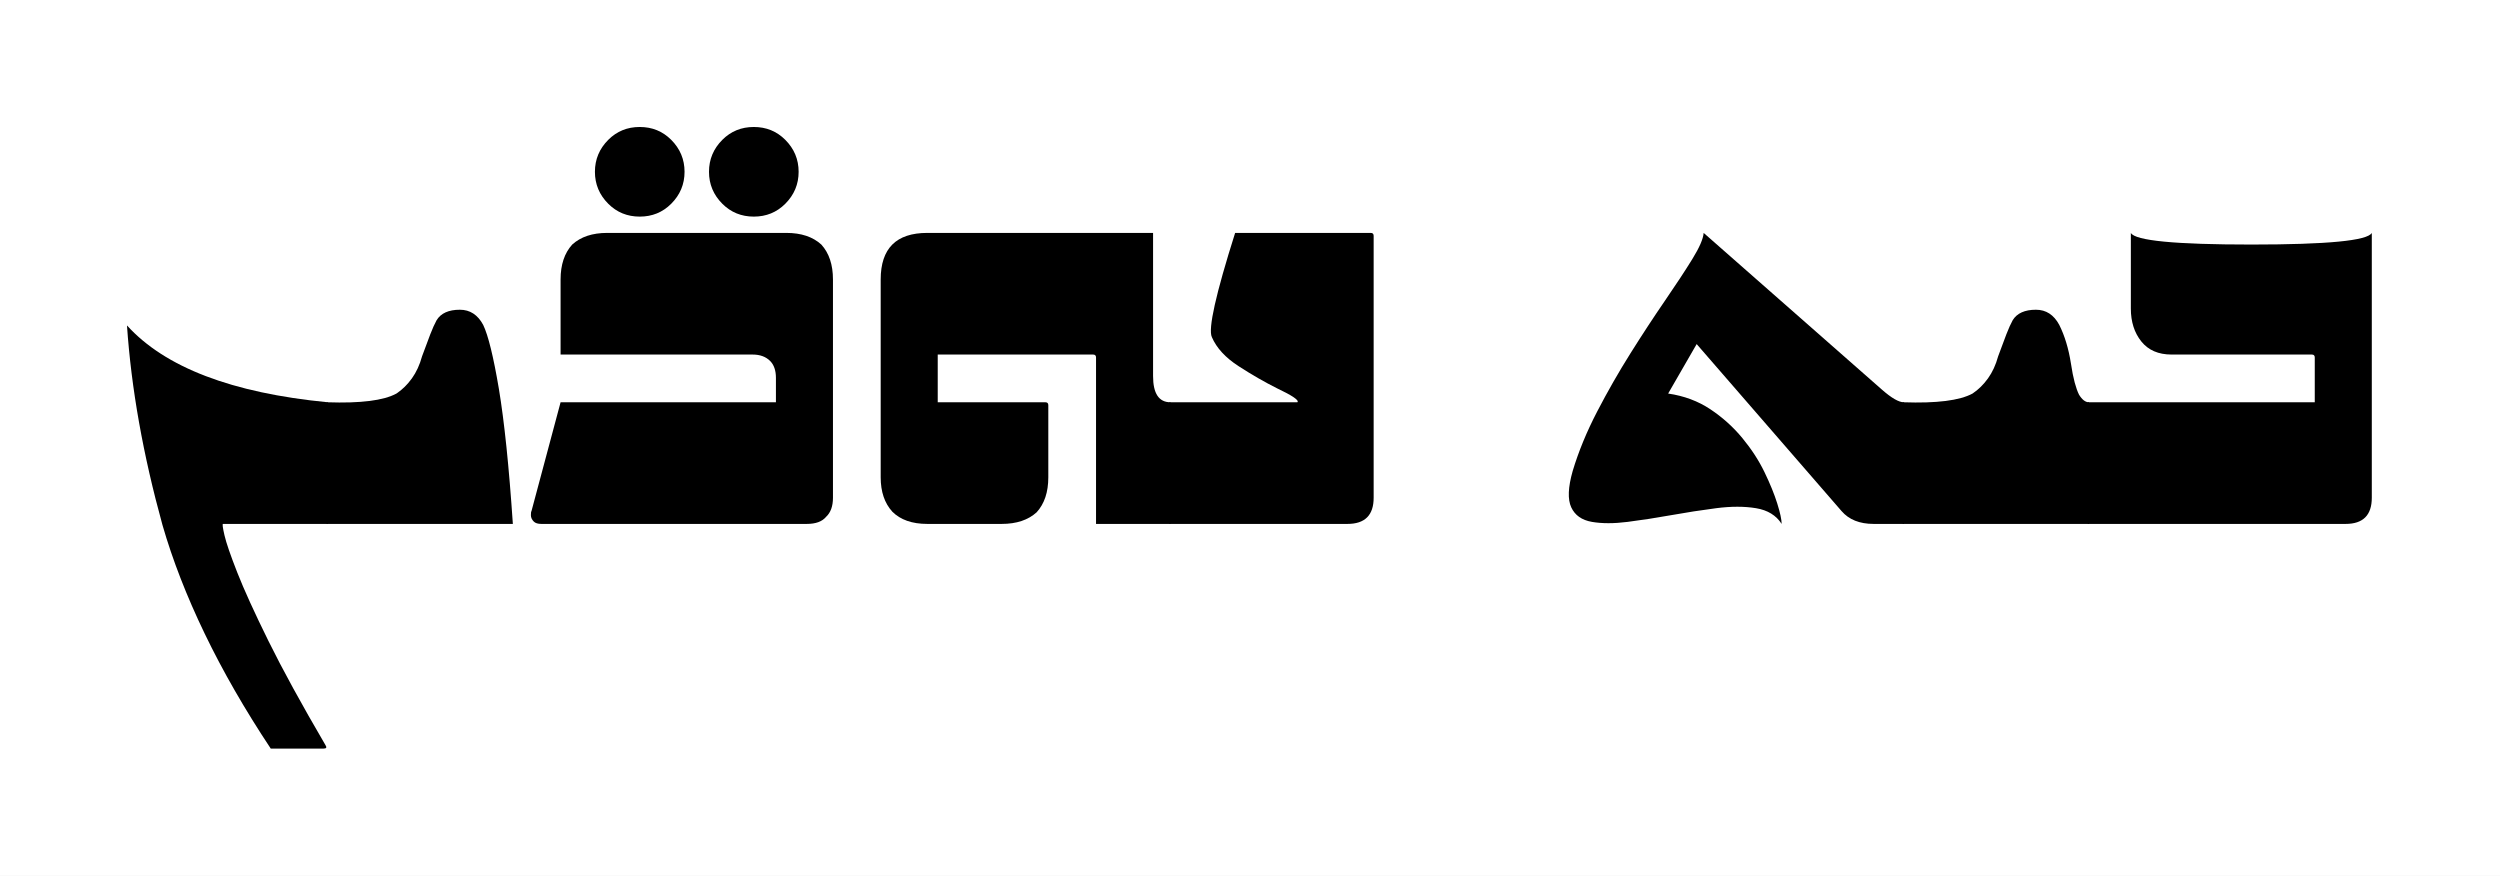
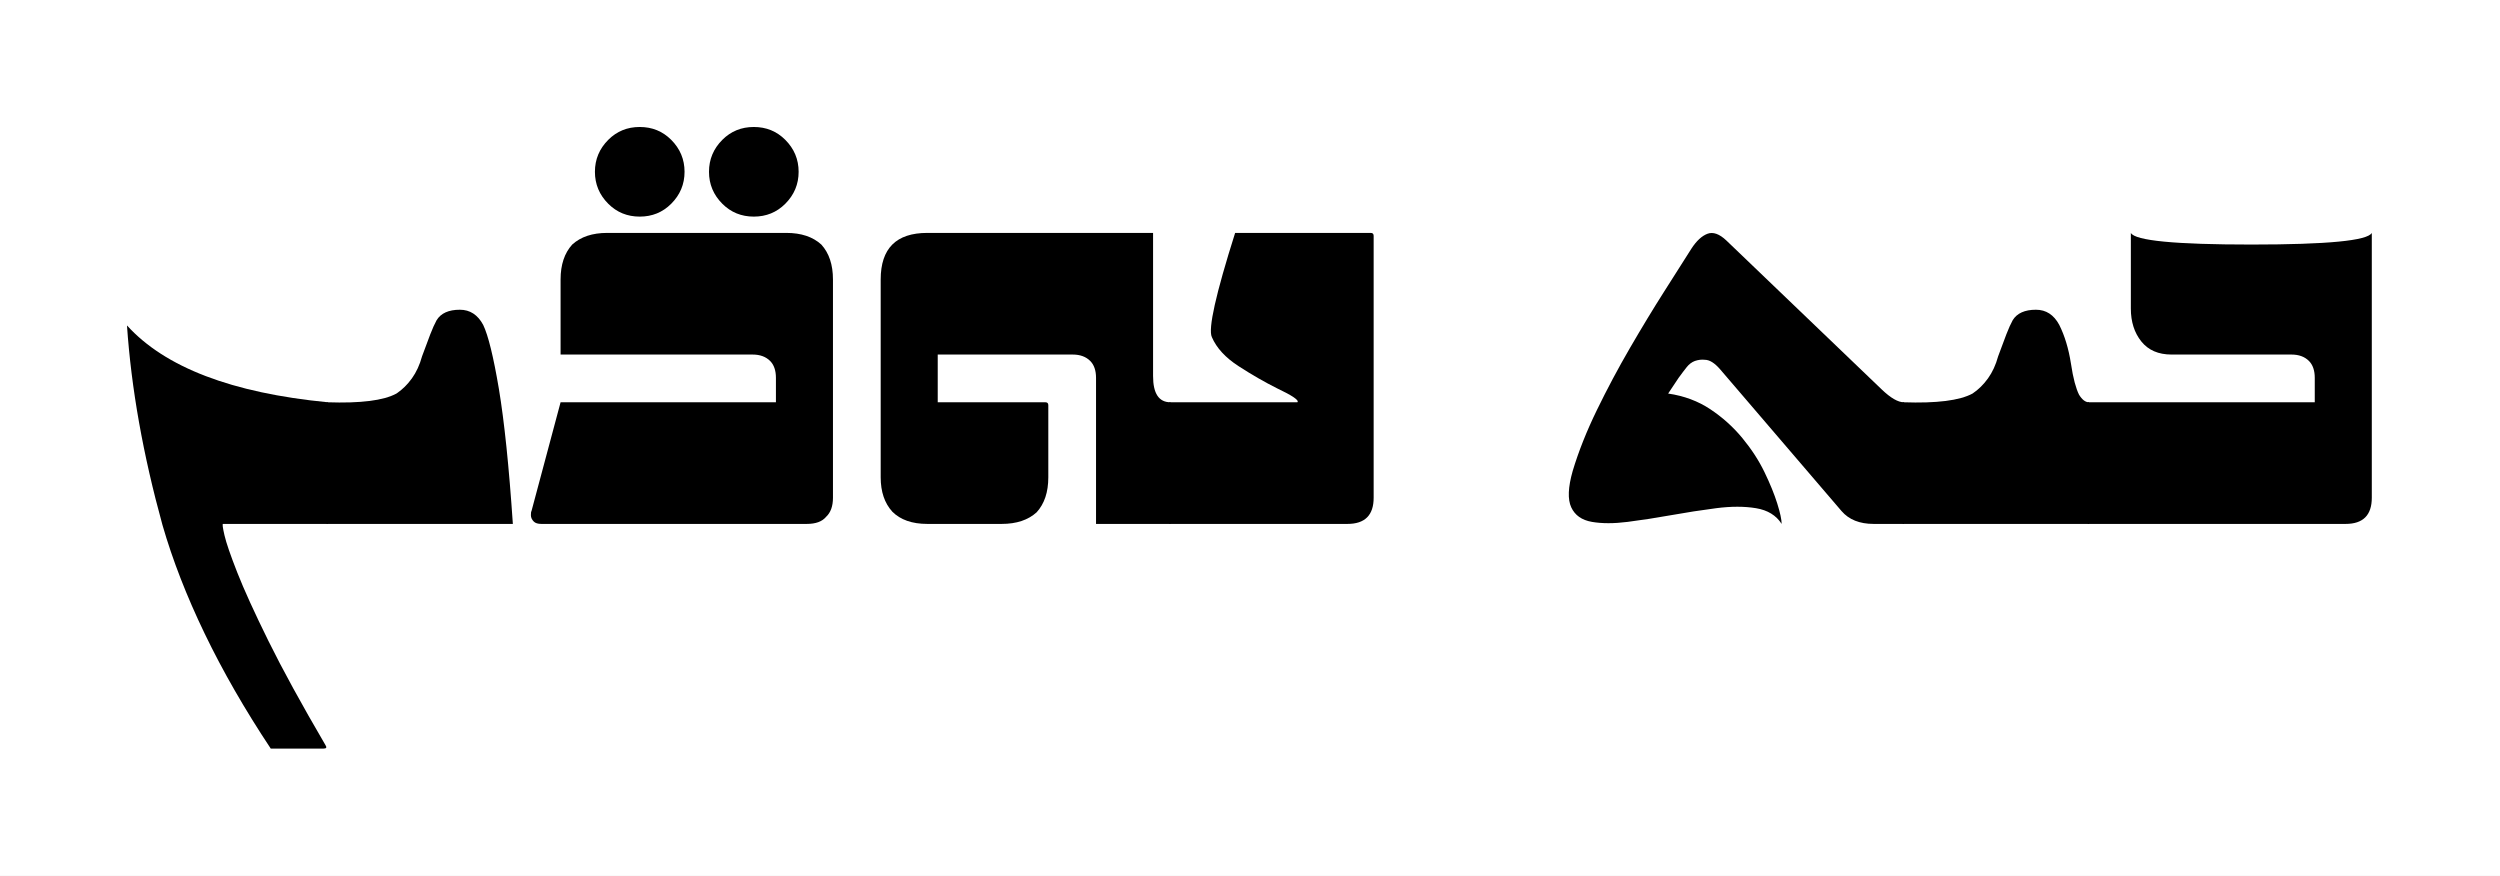
<svg xmlns="http://www.w3.org/2000/svg" width="945" height="331" viewBox="0 0 945 331">
  <rect width="100%" height="100%" fill="#ffffff" />
  <g fill="#000000">
    <path transform="translate(29.96 198.04) scale(0.22 -0.22)" d="M427 0H247Q245 0 249.5 -19.5Q254 -39 271.5 -83.5Q289 -128 325.0 -201.0Q361 -274 423 -380Q427 -386 420 -386H329Q262 -285 215.5 -188.5Q169 -92 143 -2Q93 179 82 341Q180 233 427 209Z" />
    <path transform="translate(123.90 198.04) scale(0.22 -0.22)" d="M227 368Q253 368 267 342Q280 315 294 232Q308 148 318 0H-2V209H-1Q85 206 118 224Q133 234 144.5 250.0Q156 266 162 288Q170 310 176.0 325.5Q182 341 187 350Q198 368 227 368Z" />
    <path transform="translate(193.86 198.04) scale(0.22 -0.22)" d="M162 500H470Q508 500 530 480Q550 458 550 420V45Q550 23 538 12Q528 0 505 0H49Q40 0 36 4Q31 9 31 15Q31 21 32 22L82 209H452V251Q452 270 442 280Q431 291 412 291H82V420Q82 458 102 480Q124 500 162 500ZM218 528Q186 528 164 550Q141 573 141 605Q141 637 164 660Q186 682 218 682Q250 682 272 660Q295 637 295 605Q295 573 272 550Q250 528 218 528ZM414 528Q382 528 360 550Q337 573 337 605Q337 637 360 660Q382 682 414 682Q446 682 468 660Q491 637 491 605Q491 573 468 550Q446 528 414 528Z" />
-     <path transform="translate(314.86 198.04) scale(0.22 -0.22)" d="M452 286Q452 291 447 291H180V209H365Q370 209 370 204V80Q370 42 350 20Q328 0 290 0H162Q123 0 102 21Q82 43 82 80V420Q82 500 162 500H550V254Q550 209 580 209V0H452Z" />
+     <path transform="translate(314.86 198.04) scale(0.22 -0.22)" d="M412 291H180V209H365Q370 209 370 204V80Q370 42 350 20Q328 0 290 0H162Q123 0 102 21Q82 43 82 80V420Q82 500 162 500H550V254Q550 209 580 209V0H452V251Q452 270 442 280Q431 291 412 291Z" />
    <path transform="translate(442.46 198.04) scale(0.22 -0.22)" d="M71 321Q61 342 111 500H344Q349 500 349 495V45Q349 0 304 0H-2V209H218Q223 214 183 233Q167 241 150.5 250.5Q134 260 117 271Q83 293 71 321Z" />
-     <path transform="translate(576.44 198.04) scale(0.22 -0.22)" d="M651 209V0H599Q563 0 544 22L295 309L246 224Q287 218 318.5 197.0Q350 176 373.5 147.5Q397 119 411.5 89.0Q426 59 433.5 35.0Q441 11 441 0Q427 22 397.0 27.0Q367 32 328.5 27.0Q290 22 251 15Q212 8 176.5 3.5Q141 -1 115.0 3.5Q89 8 79.5 28.5Q70 49 82 91Q97 141 124.0 193.0Q151 245 181.5 293.5Q212 342 240.5 383.5Q269 425 287.5 455.0Q306 485 307 500L613 231Q638 209 651 209Z" />
+     <path transform="translate(576.44 198.04) scale(0.22 -0.22)" d="M264 251 246 224Q287 218 318.5 197.0Q350 176 373.5 147.5Q397 119 411.5 89.0Q426 59 433.5 35.0Q441 11 441 0Q427 22 397.0 27.0Q367 32 328.5 27.0Q290 22 251 15Q212 8 176.5 3.5Q141 -1 115.0 3.5Q89 8 79.5 28.5Q70 49 82 91Q97 141 123.5 195.5Q150 250 180.5 302.5Q211 355 239.0 399.0Q267 443 286 473Q299 493 313.5 498.5Q328 504 346 487L613 231Q636 209 651 209V0H599Q563 0 544 22L335 266Q321 282 309 282Q301 283 292 280Q284 277 278.0 269.5Q272 262 264 251Z" />
    <path transform="translate(719.66 198.04) scale(0.22 -0.22)" d="M318 209V0H-2V209H-1Q85 206 118 224Q133 234 144.5 250.0Q156 266 162 288Q170 310 176.0 325.5Q182 341 187 350Q198 368 227 368Q253 368 267 342Q281 314 287 276Q290 256 293.5 243.0Q297 230 301 222Q309 209 318 209Z" />
-     <path transform="translate(789.62 198.04) scale(0.22 -0.22)" d="M388 209V286Q388 291 383 291H142Q108 291 90.0 313.5Q72 336 72 370V500Q83 480 279 480Q475 480 486 500V45Q486 0 441 0H-2V209Z" />
+     <path transform="translate(789.62 198.04) scale(0.22 -0.22)" d="M388 251Q388 270 378 280Q367 291 348 291H142Q108 291 90.0 313.5Q72 336 72 370V500Q83 480 279 480Q475 480 486 500V45Q486 0 441 0H-2V209H388Z" />
  </g>
</svg>
